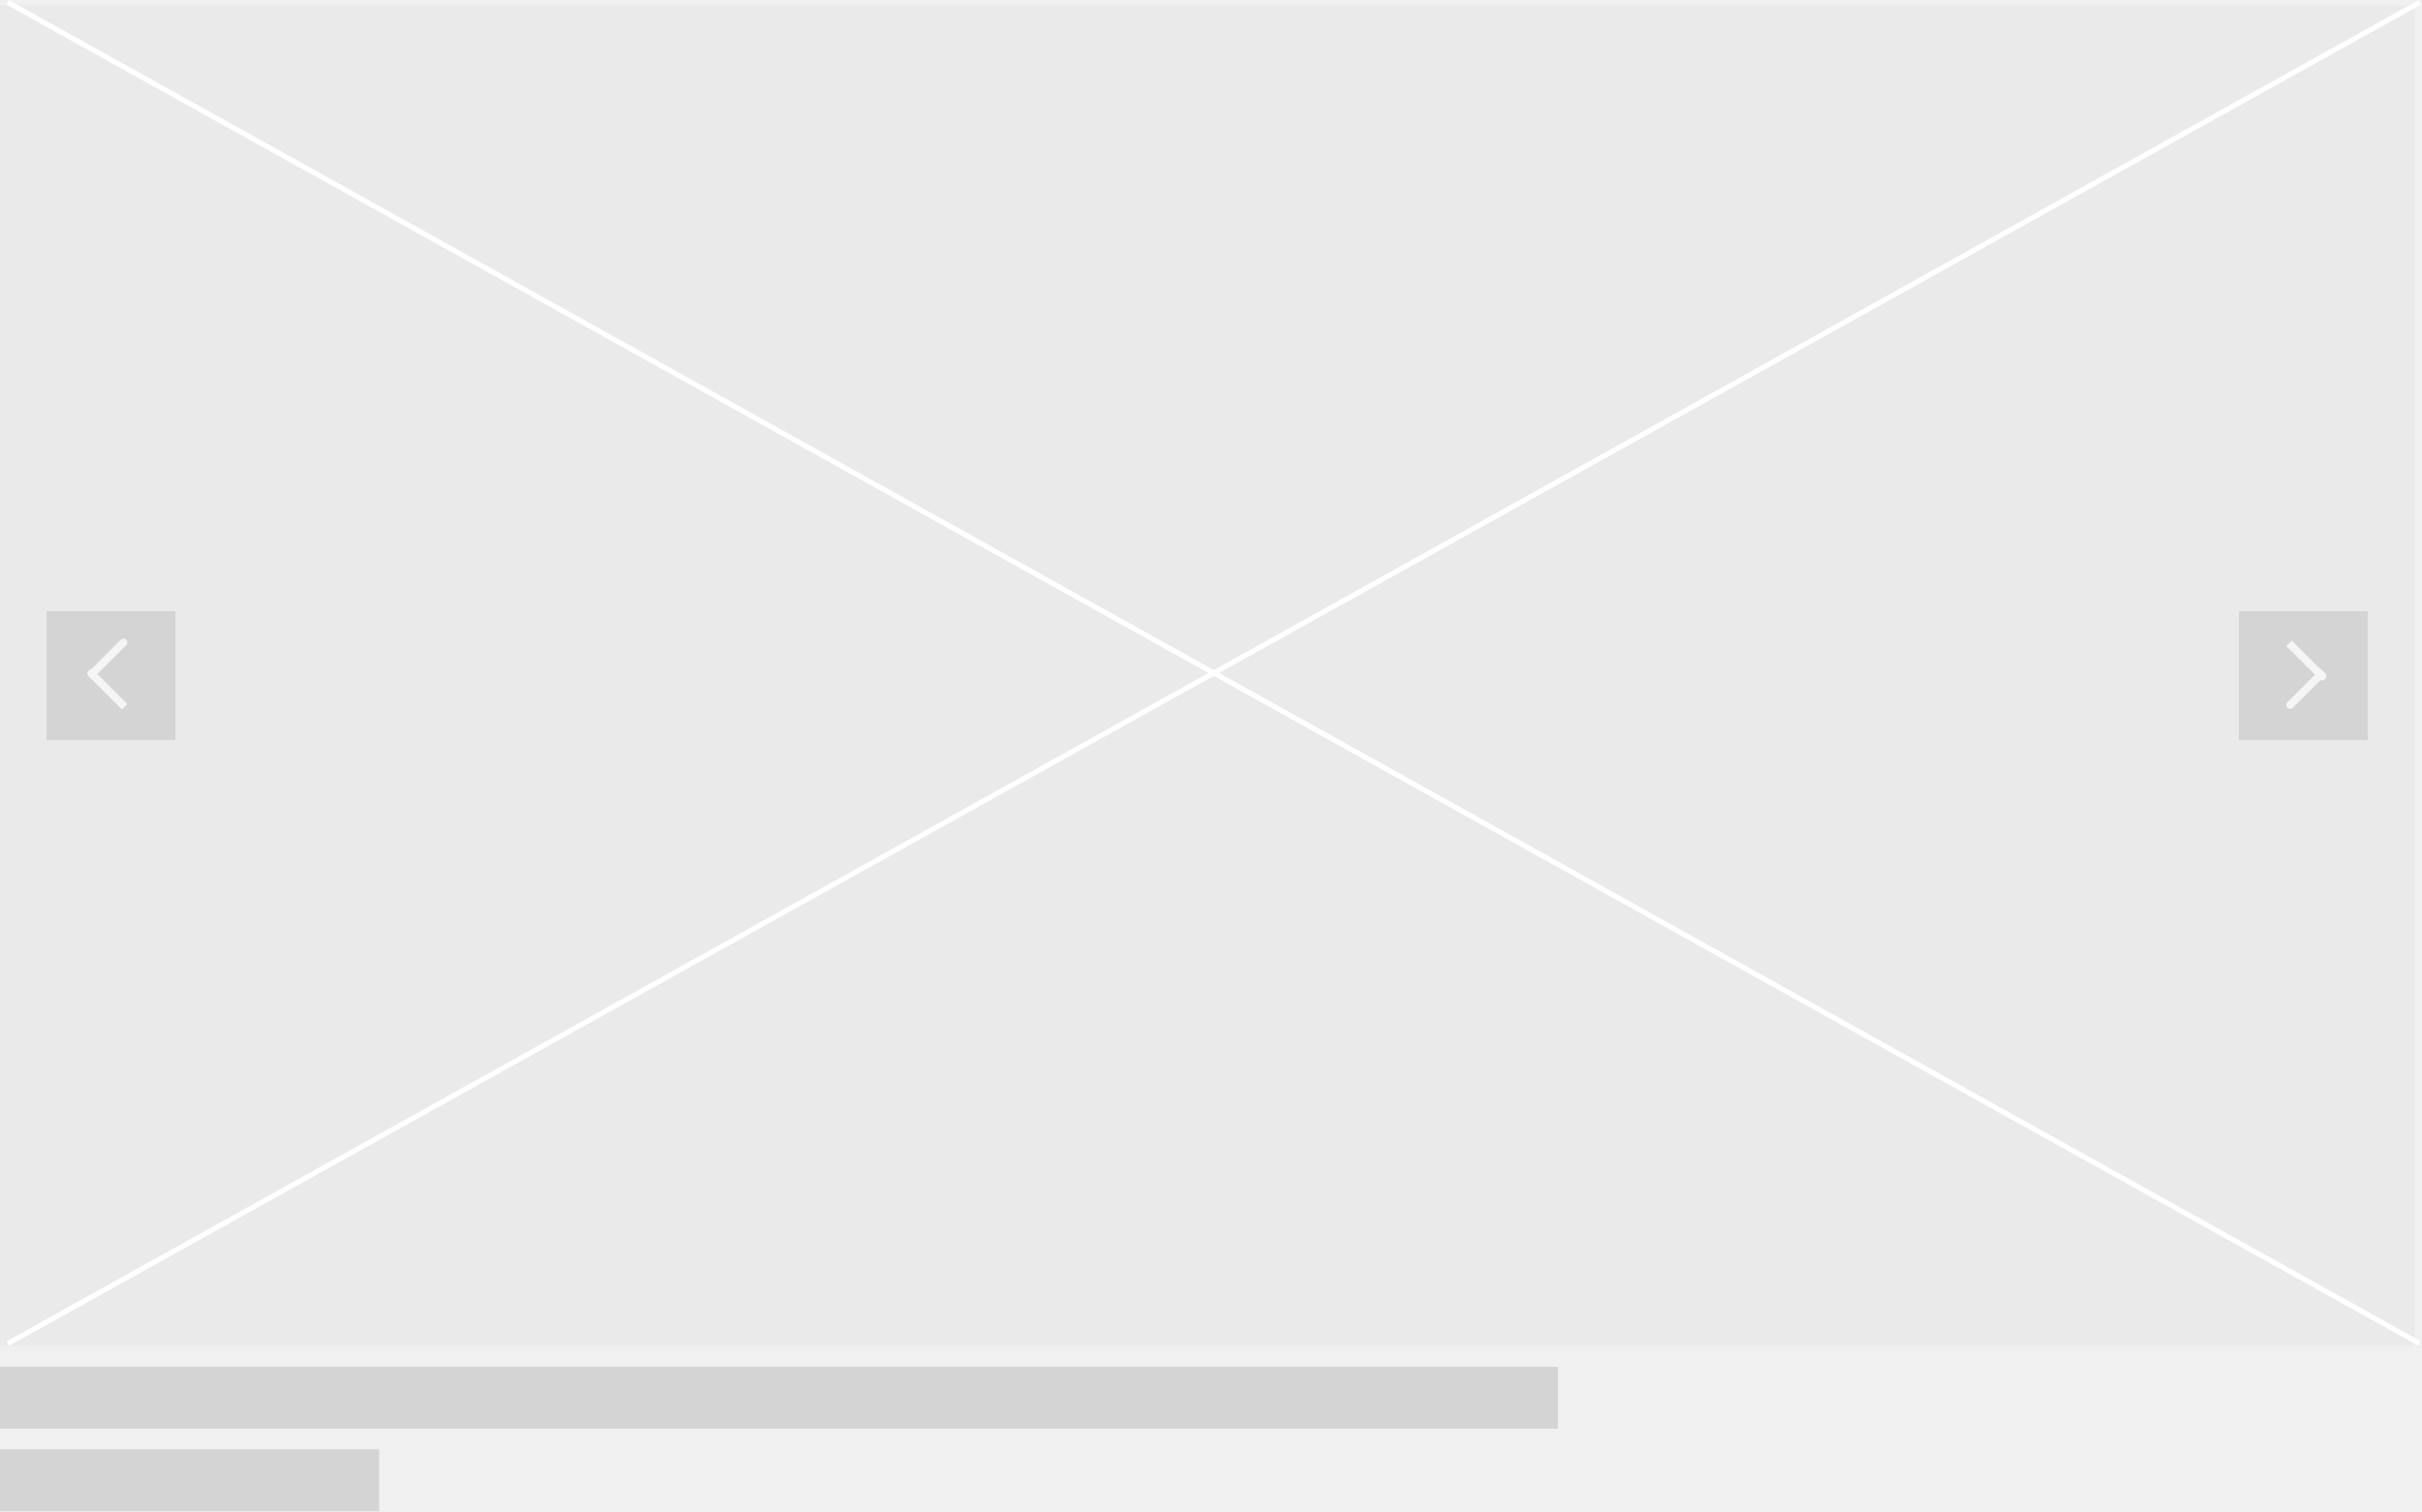
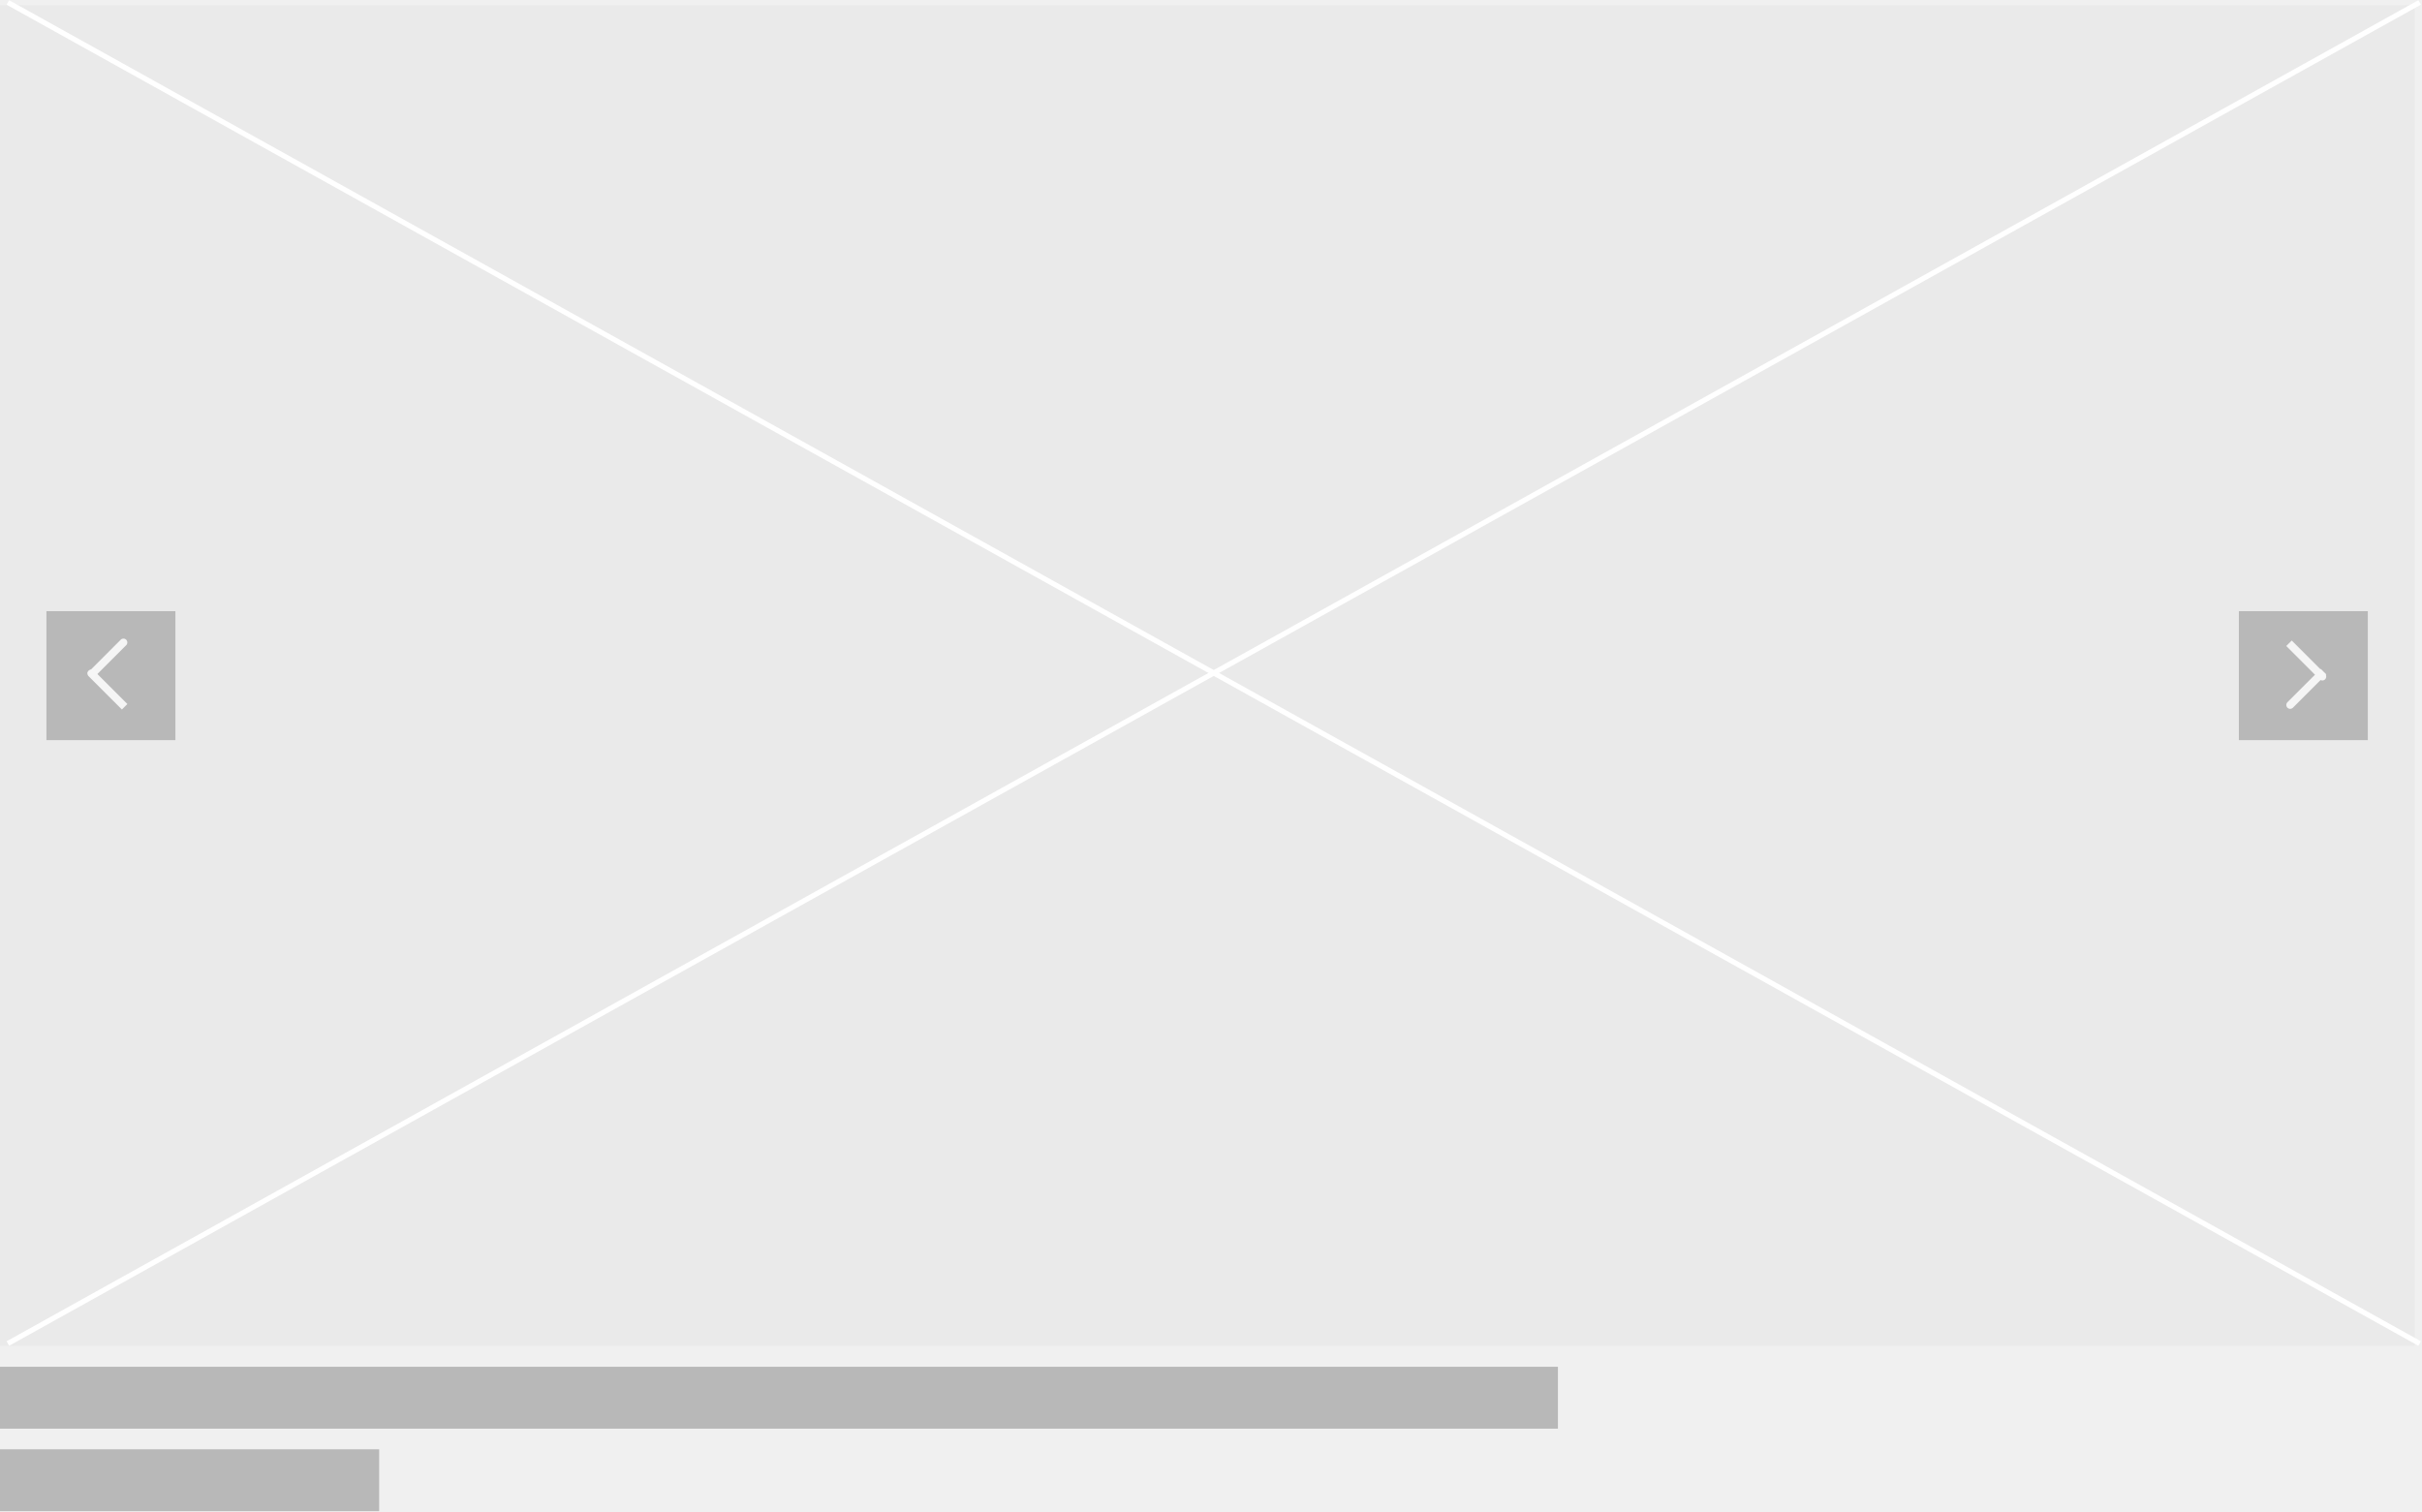
<svg xmlns="http://www.w3.org/2000/svg" width="939px" height="586px" viewBox="0 0 939 586" version="1.1">
  <defs />
  <g id="Bluewin-Placeholders" stroke="none" stroke-width="1" fill="none" fill-rule="evenodd">
    <g id="Group-3" transform="translate(0, 1)">
      <g id="image">
        <rect fill="#eaeaea" x="0" y="1" width="936.132" height="519.926" />
        <g id="cross" transform="translate(2.49728, 0)" stroke="#FFFFFF" stroke-width="2" stroke-linecap="square">
          <path d="M1.418,0.433 L934.713,519.493" id="Line" />
          <path d="M934.713,0.433 L1.418,519.493" id="Line" />
        </g>
      </g>
-       <rect id="Text" fill="#d4d4d4" x="0" y="529" width="604" height="24" />
+       <rect id="Text" fill="#b8b8b8" x="0" y="529" width="604" height="24" />
      <g id="Group" transform="translate(18, 236)">
-         <rect id="Text" fill="#d4d4d4" x="0" y="0" width="50" height="50" />
+         <rect id="Text" fill="#b8b8b8" x="0" y="0" width="50" height="50" />
        <path d="M18,12 C18,12 34.013,28.013 29.044,23.044" id="Line" stroke-opacity="0.987" stroke="#F6F6F6" stroke-width="3" stroke-linecap="square" transform="translate(24, 18) scale(1, -1) translate(-24, -18) " />
        <path d="M17.263,24 C17.263,24 33.276,40.013 28.306,35.044" id="Line" stroke-opacity="0.987" stroke="#F6F6F6" stroke-width="3" stroke-linecap="square" transform="translate(23.26287, 30) scale(-1, -1) translate(-23.26287, -30) " />
      </g>
-       <polygon id="Text" fill="#d4d4d4" points="0 561 147 561 147 585 0 585" />
+       <polygon id="Text" fill="#b8b8b8" points="0 561 147 561 147 585 0 585" />
      <g id="Group-2" transform="translate(868, 236)">
-         <rect id="Text" fill="#d4d4d4" x="0" y="0" width="50" height="50" />
+         <rect id="Text" fill="#b8b8b8" x="0" y="0" width="50" height="50" />
        <path d="M20.5,13.5 C20.5,13.5 36.513,29.513 31.544,24.544" id="Line" stroke-opacity="0.987" stroke="#F6F6F6" stroke-width="3" stroke-linecap="square" />
        <path d="M19.763,24.5 C19.763,24.5 35.776,40.513 30.806,35.544" id="Line" stroke-opacity="0.987" stroke="#F6F6F6" stroke-width="3" stroke-linecap="square" transform="translate(25.76287, 30.5) scale(-1, 1) translate(-25.76287, -30.5) " />
      </g>
    </g>
  </g>
</svg>
